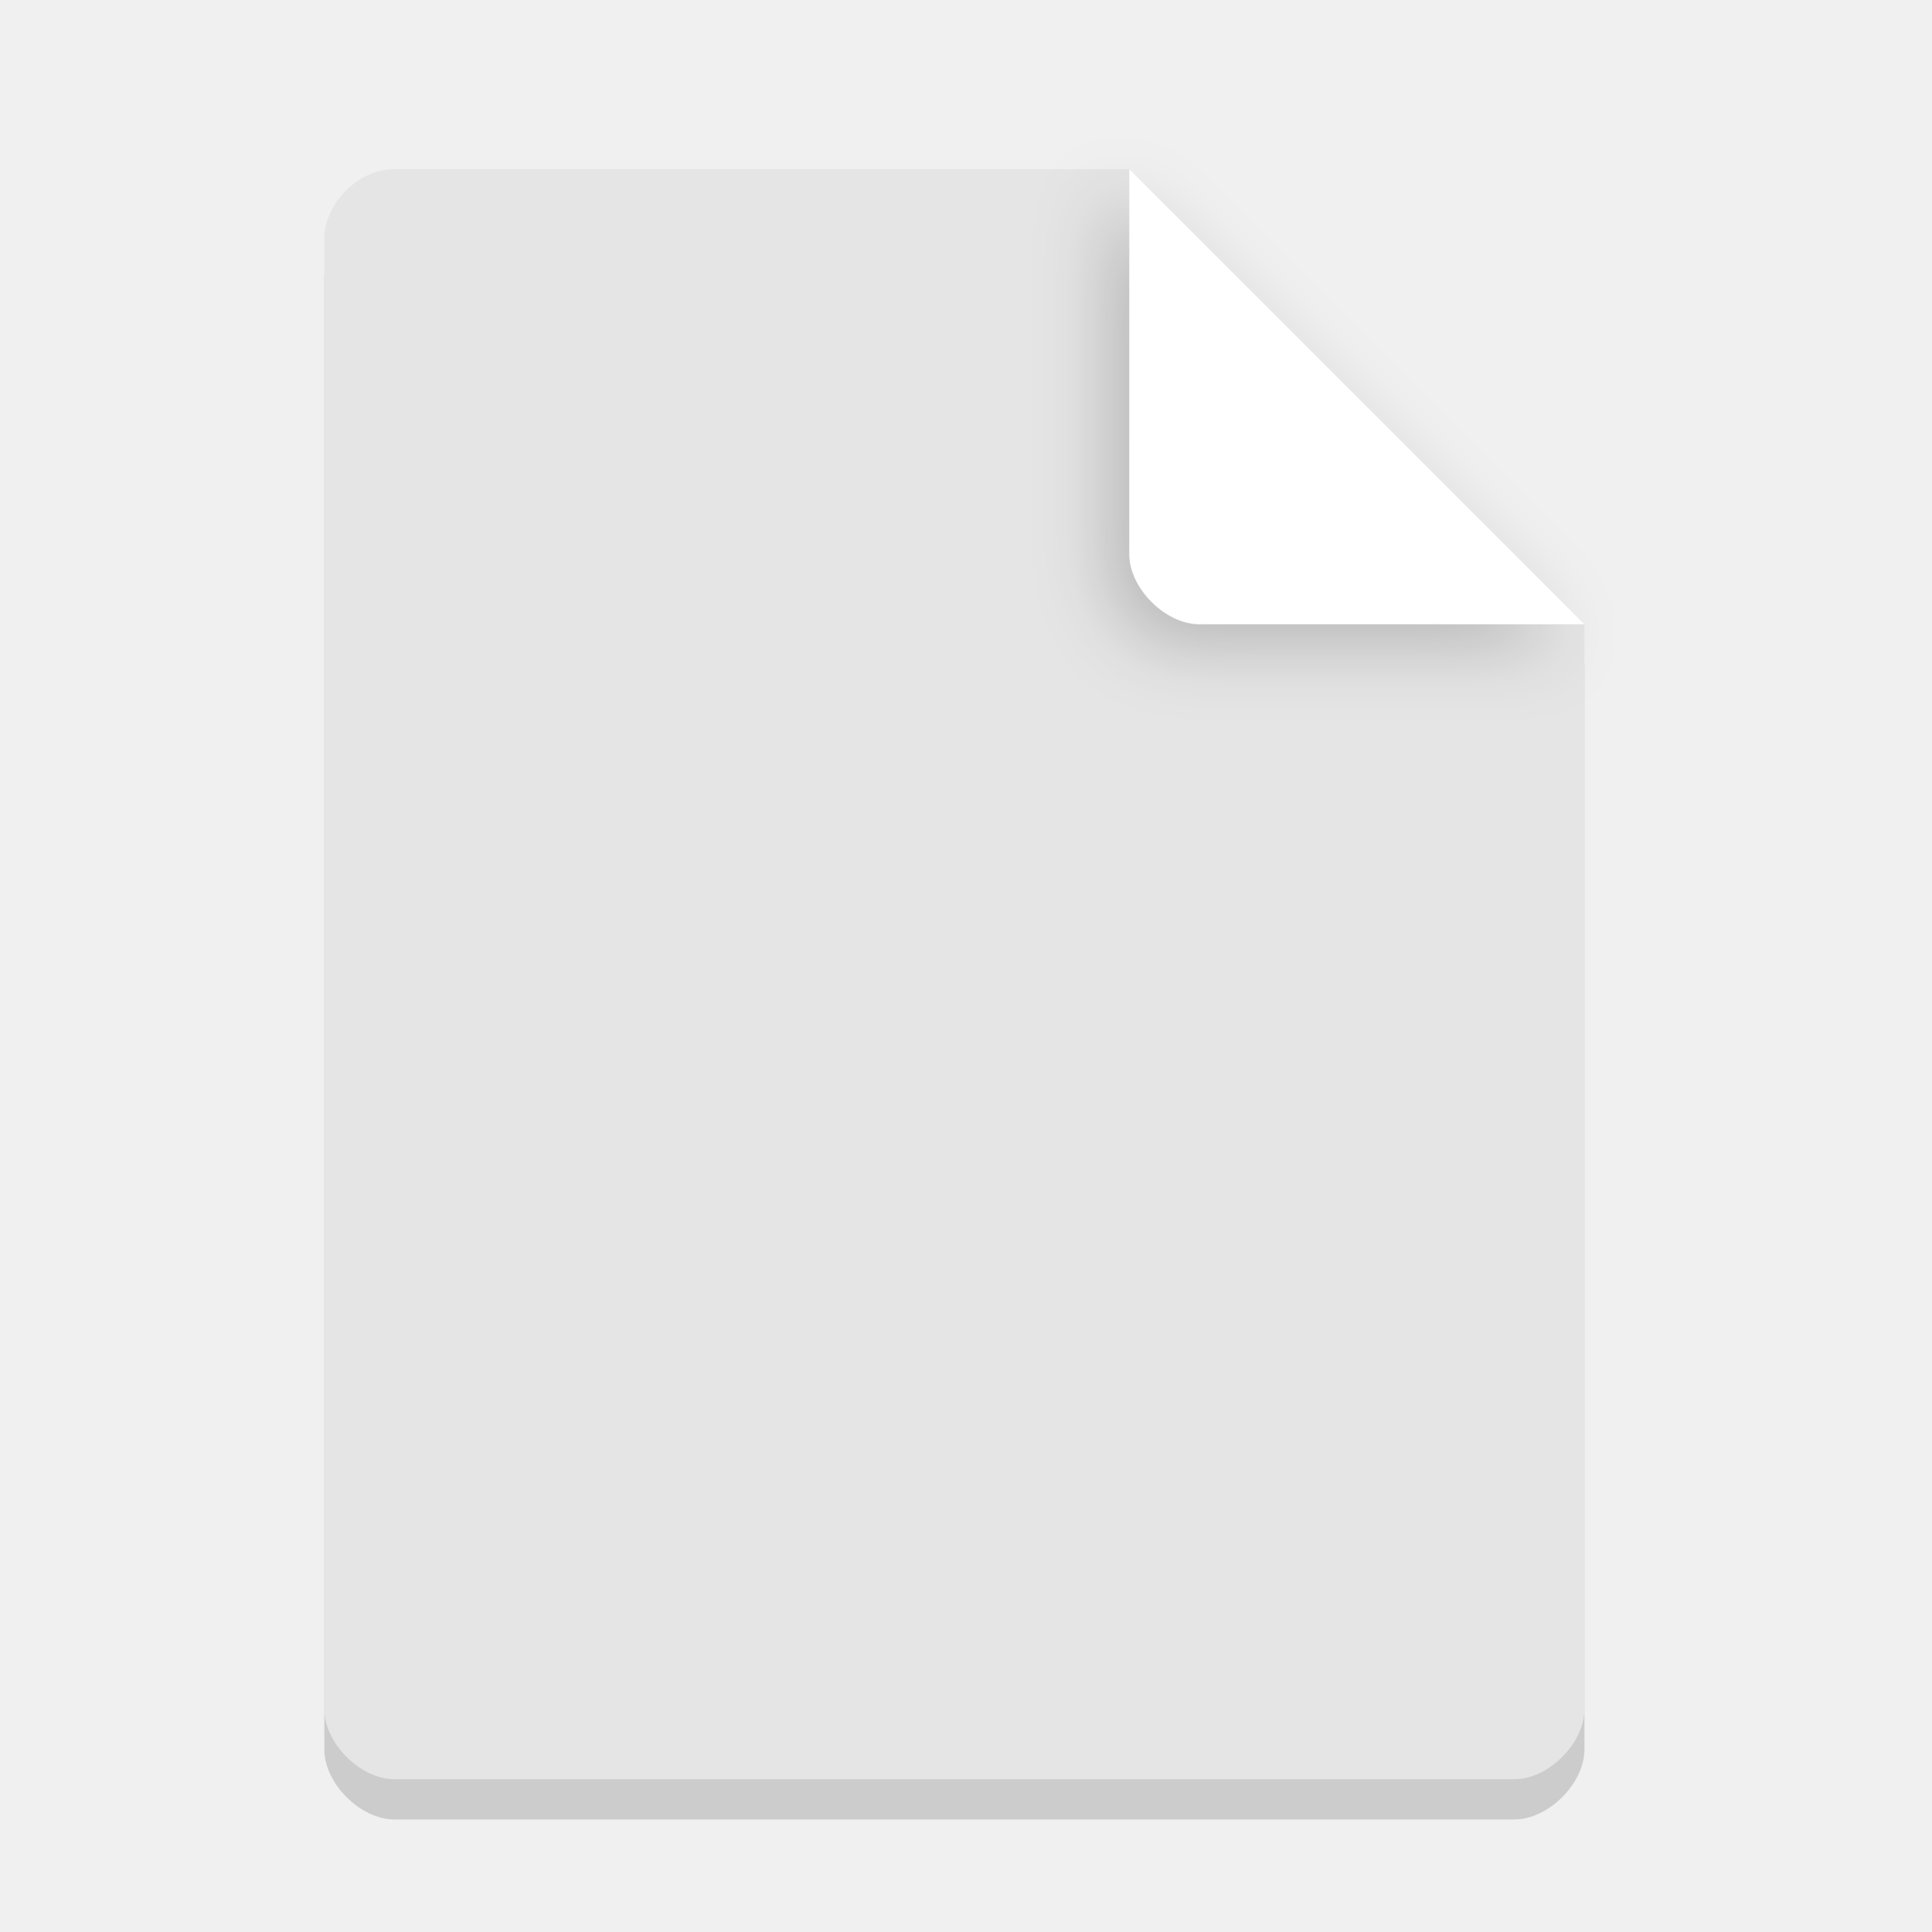
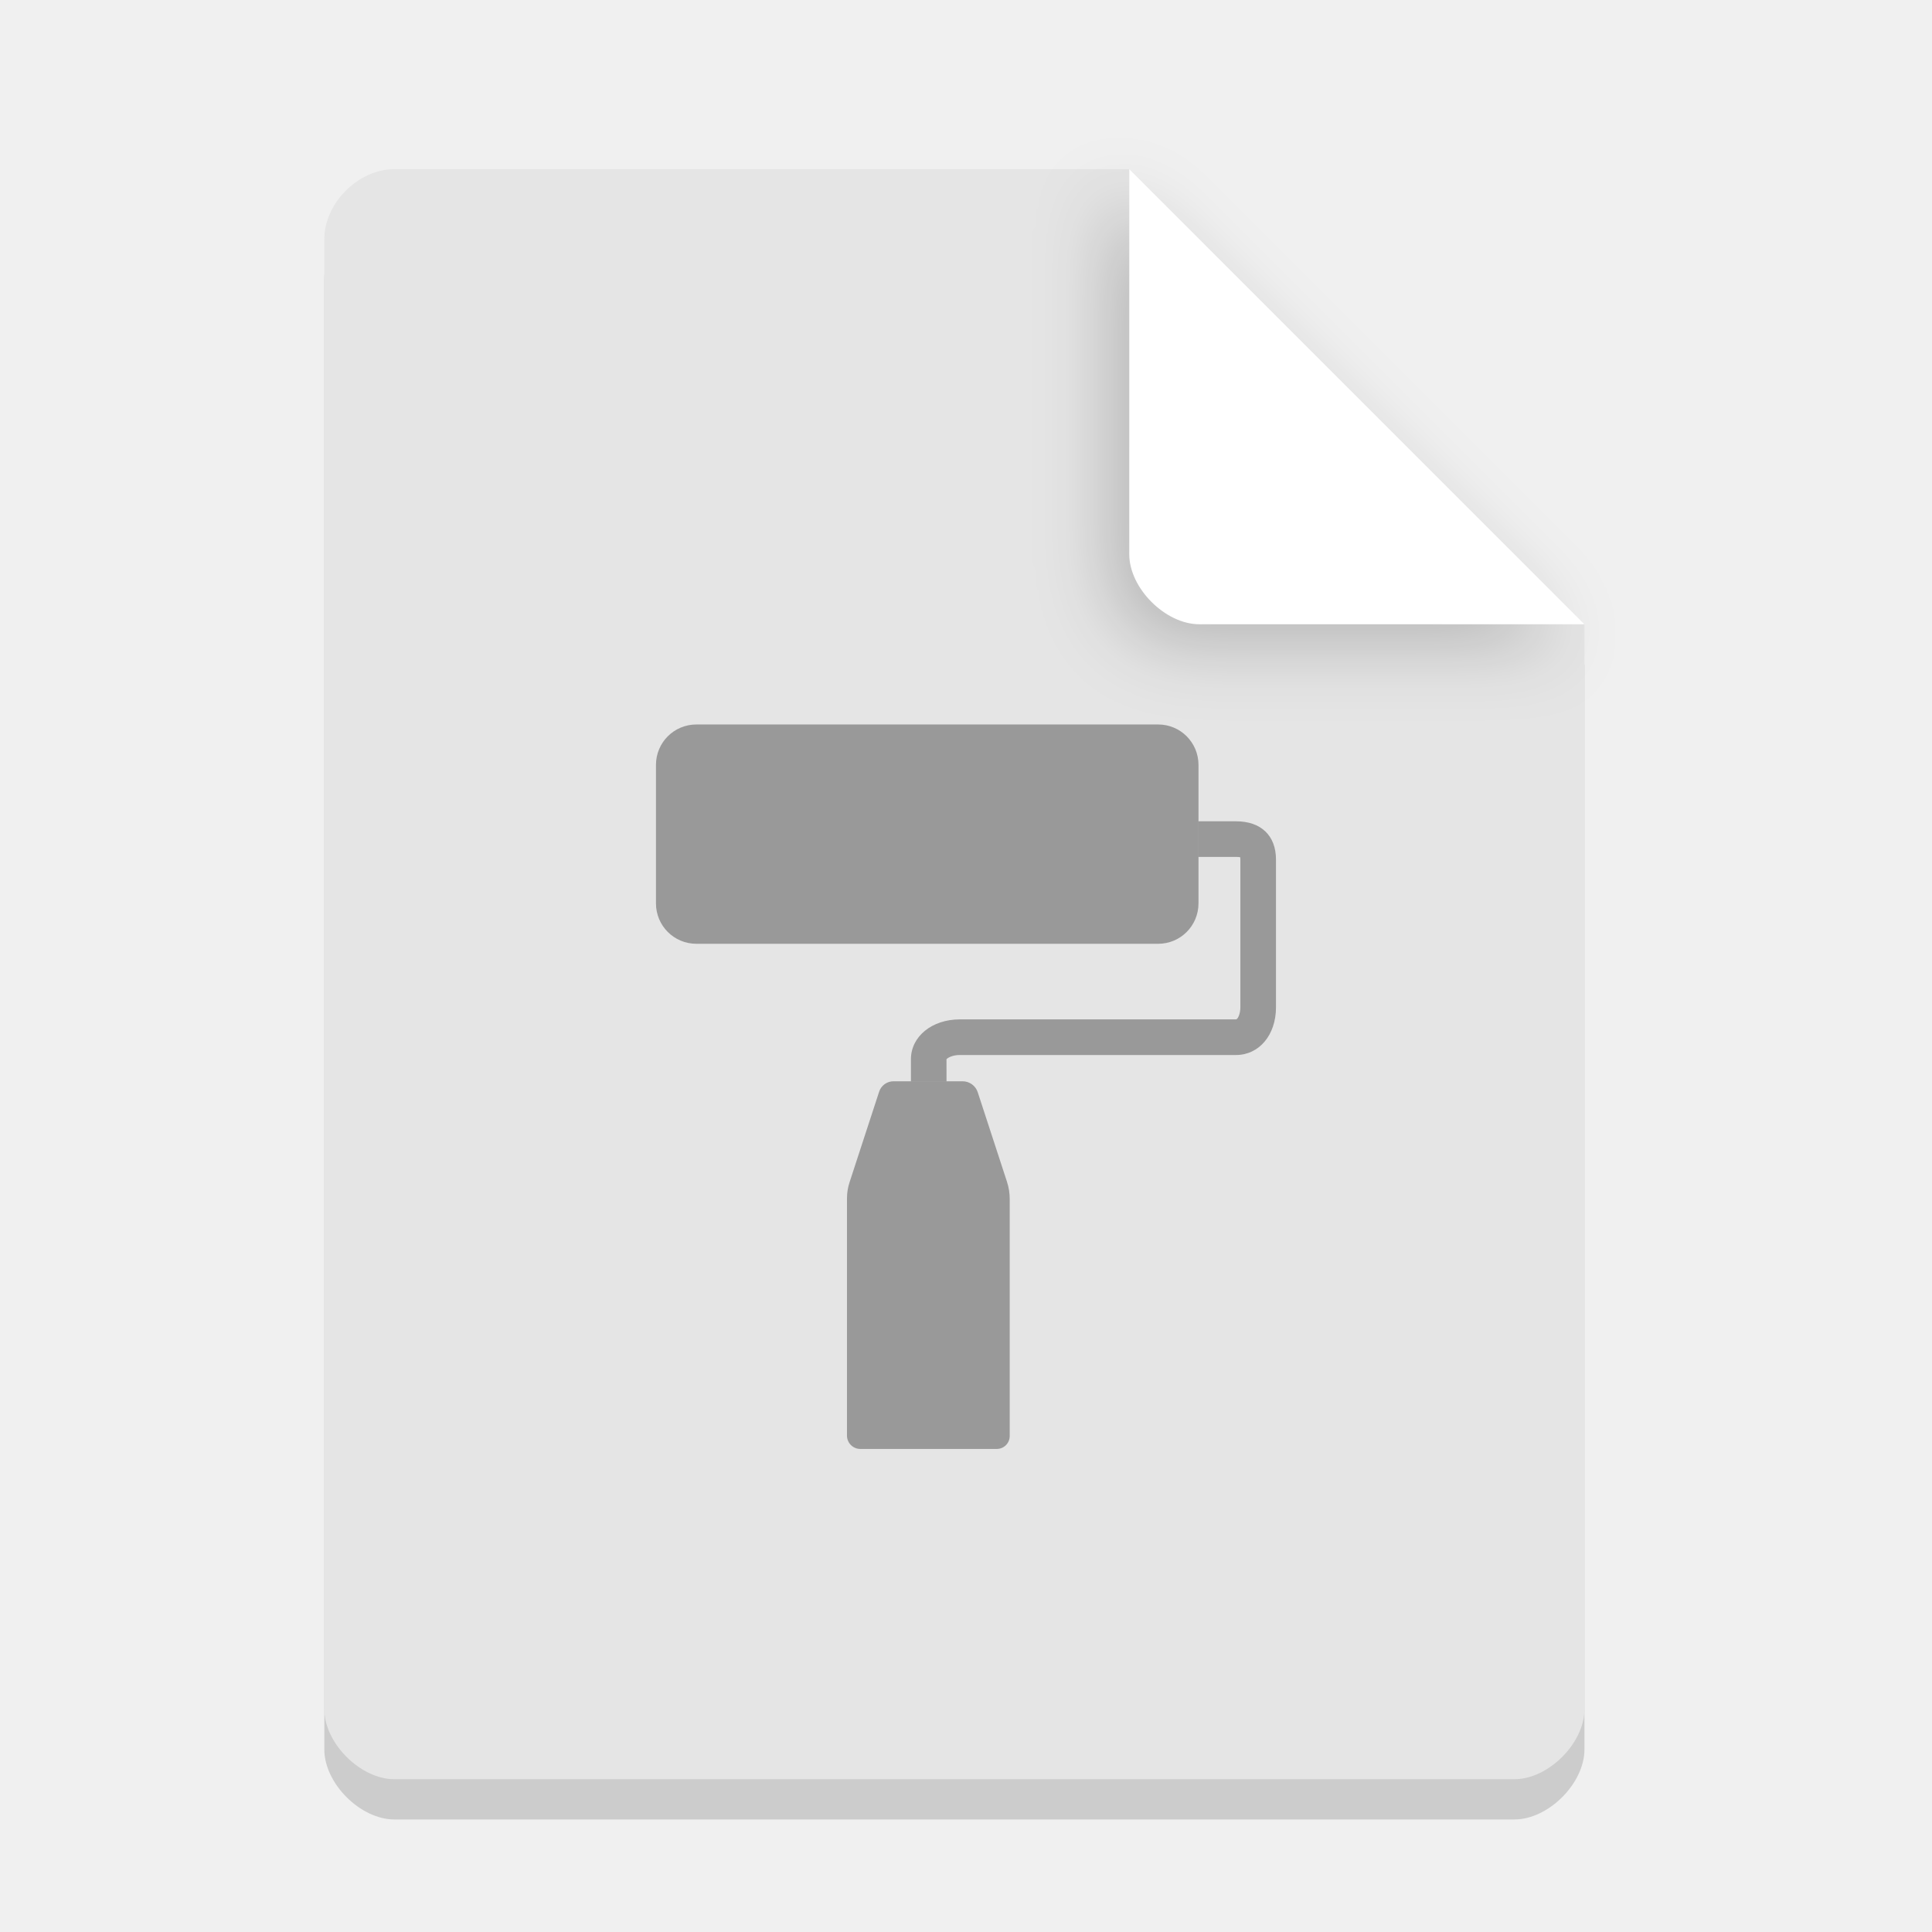
<svg xmlns="http://www.w3.org/2000/svg" width="36pt" height="36pt" version="1.1" viewBox="0 0 36 36">
  <defs>
    <filter id="a" x="-.192" y="-.192" width="1.384" height="1.384" color-interpolation-filters="sRGB">
      <feGaussianBlur stdDeviation="0.678" />
    </filter>
  </defs>
  <path d="m7.348 3.902c-0.672 0-1.305 0.633-1.305 1.305v27.391c0 0.633 0.672 1.305 1.305 1.305h20.871c0.633 0 1.305-0.672 1.305-1.305v-20.215l-8.48-8.48z" opacity=".15" />
  <path d="m7.348 3.152c-0.672 0-1.305 0.633-1.305 1.305v27.391c0 0.633 0.672 1.305 1.305 1.305h20.871c0.633 0 1.305-0.672 1.305-1.305v-20.215l-8.48-8.48z" fill="#e5e5e5" />
  <path d="m20.668 3.527 8.48 8.48h-7.176c-0.633 0-1.305-0.672-1.305-1.305z" filter="url(#a)" opacity=".2" />
  <path d="m21.043 3.152 8.48 8.48h-7.176c-0.633 0-1.305-0.672-1.305-1.305z" fill="#fff" />
+   <g transform="matrix(.1036 0 0 .1036 1.5579 4.0983)" enable-background="new" fill="#999">
+     <path d="m207.27 108.16h-6.82v6.405h6.82c0.372 0 0.615 0.03 0.761 0.061 0.013 0.095 0.025 0.232 0.025 0.418v26.577c0 1.197-0.476 2.168-0.786 2.168h-49.688c-5.005 0-8.78 3.082-8.78 7.169v4.04h6.402l-5e-3 -4.026c0.113-0.214 1.017-0.778 2.382-0.778h49.688c4.167 0 7.192-3.605 7.192-8.573v-26.577c7.9e-4 -4.311-2.688-6.885-7.191-6.885z" stroke-width="4.918" />
+     <path d="m110.22 90.746c-4.031 0-7.275 3.244-7.275 7.275v24.896c0 4.031 3.244 7.275 7.275 7.275h83.047c4.019 0 7.256-3.244 7.256-7.275v-24.896c0-4.031-3.237-7.275-7.256-7.275h-53.895z" stroke-width=".498" />
+     <path d="m145.67 154.92a2.721 2.721 0 0 0-2.586 1.875l-5.326 16.305a9.246 9.246 0 0 0-0.457 2.871v42.68a2.399 2.399 0 0 0 2.398 2.398h24.547a2.325 2.325 0 0 0 2.324-2.324v-42.631a10.024 10.024 0 0 0-0.496-3.113l-5.254-16.084a2.867 2.867 0 0 0-2.727-1.977h-8.246z" stroke-width=".5" />
+   </g>
</svg>
